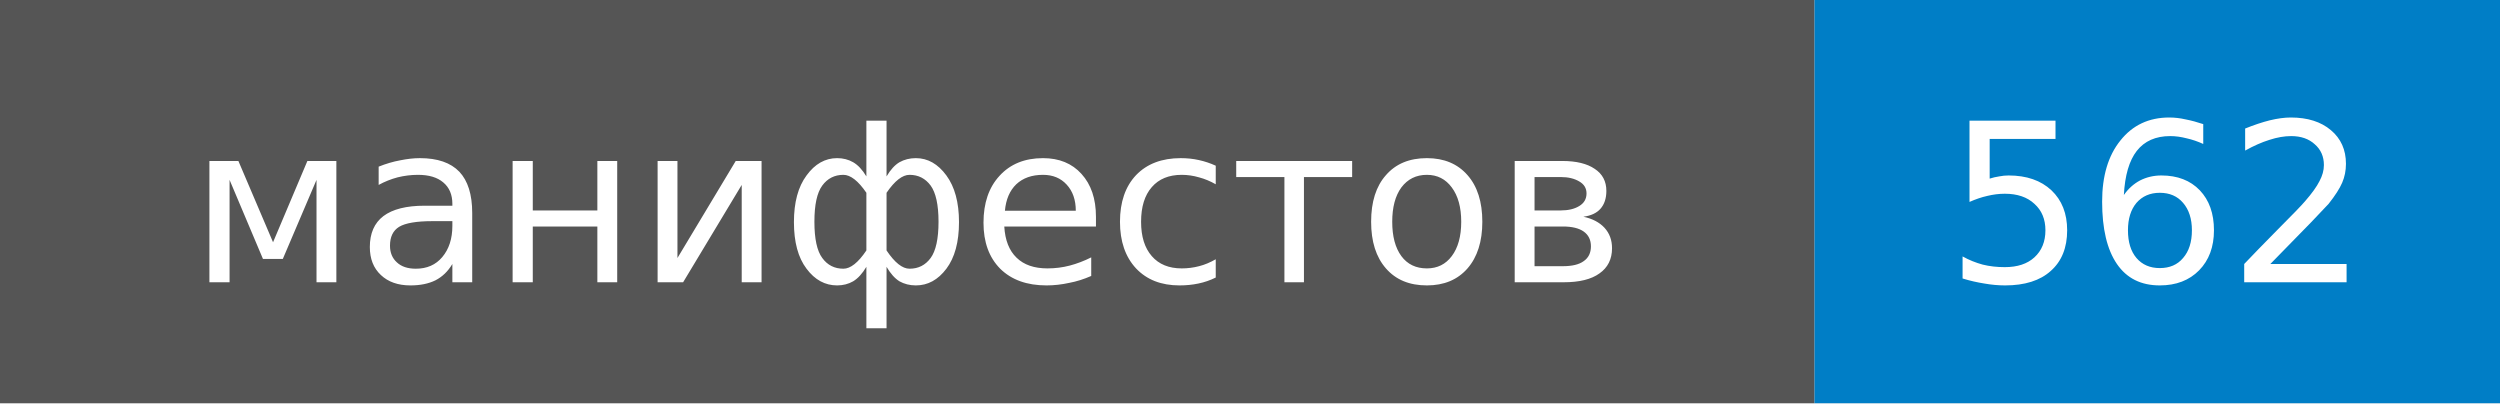
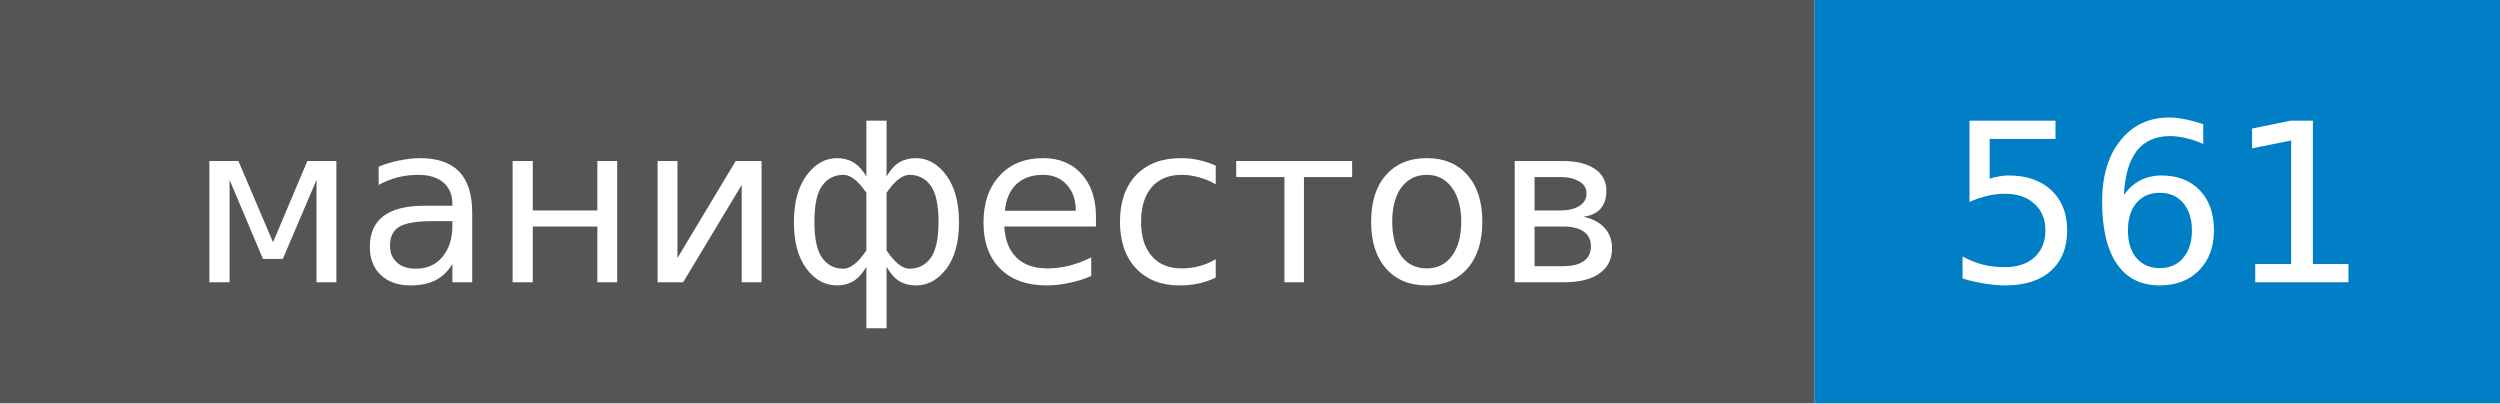
- <svg xmlns="http://www.w3.org/2000/svg" width="124" height="20" role="img" aria-label="манифестов: 562">
+ <svg xmlns="http://www.w3.org/2000/svg" width="124" height="20" role="img" aria-label="манифестов: 561">
  <style>rect.label-bg{fill:#555}@media (prefers-color-scheme:dark){rect.label-bg{fill:#3f3f3f}}text{font-family:Verdana,DejaVu Sans,Geneva,sans-serif;font-size:11px;fill:#fff}</style>
  <rect class="label-bg" width="90" height="20" />
  <rect x="90" width="34" height="20" fill="#007ec6" />
  <text x="45" y="14" text-anchor="middle">манифестов</text>
-   <text x="107" y="14" text-anchor="middle">562</text>
+   <text x="107" y="14" text-anchor="middle">561</text>
</svg>
